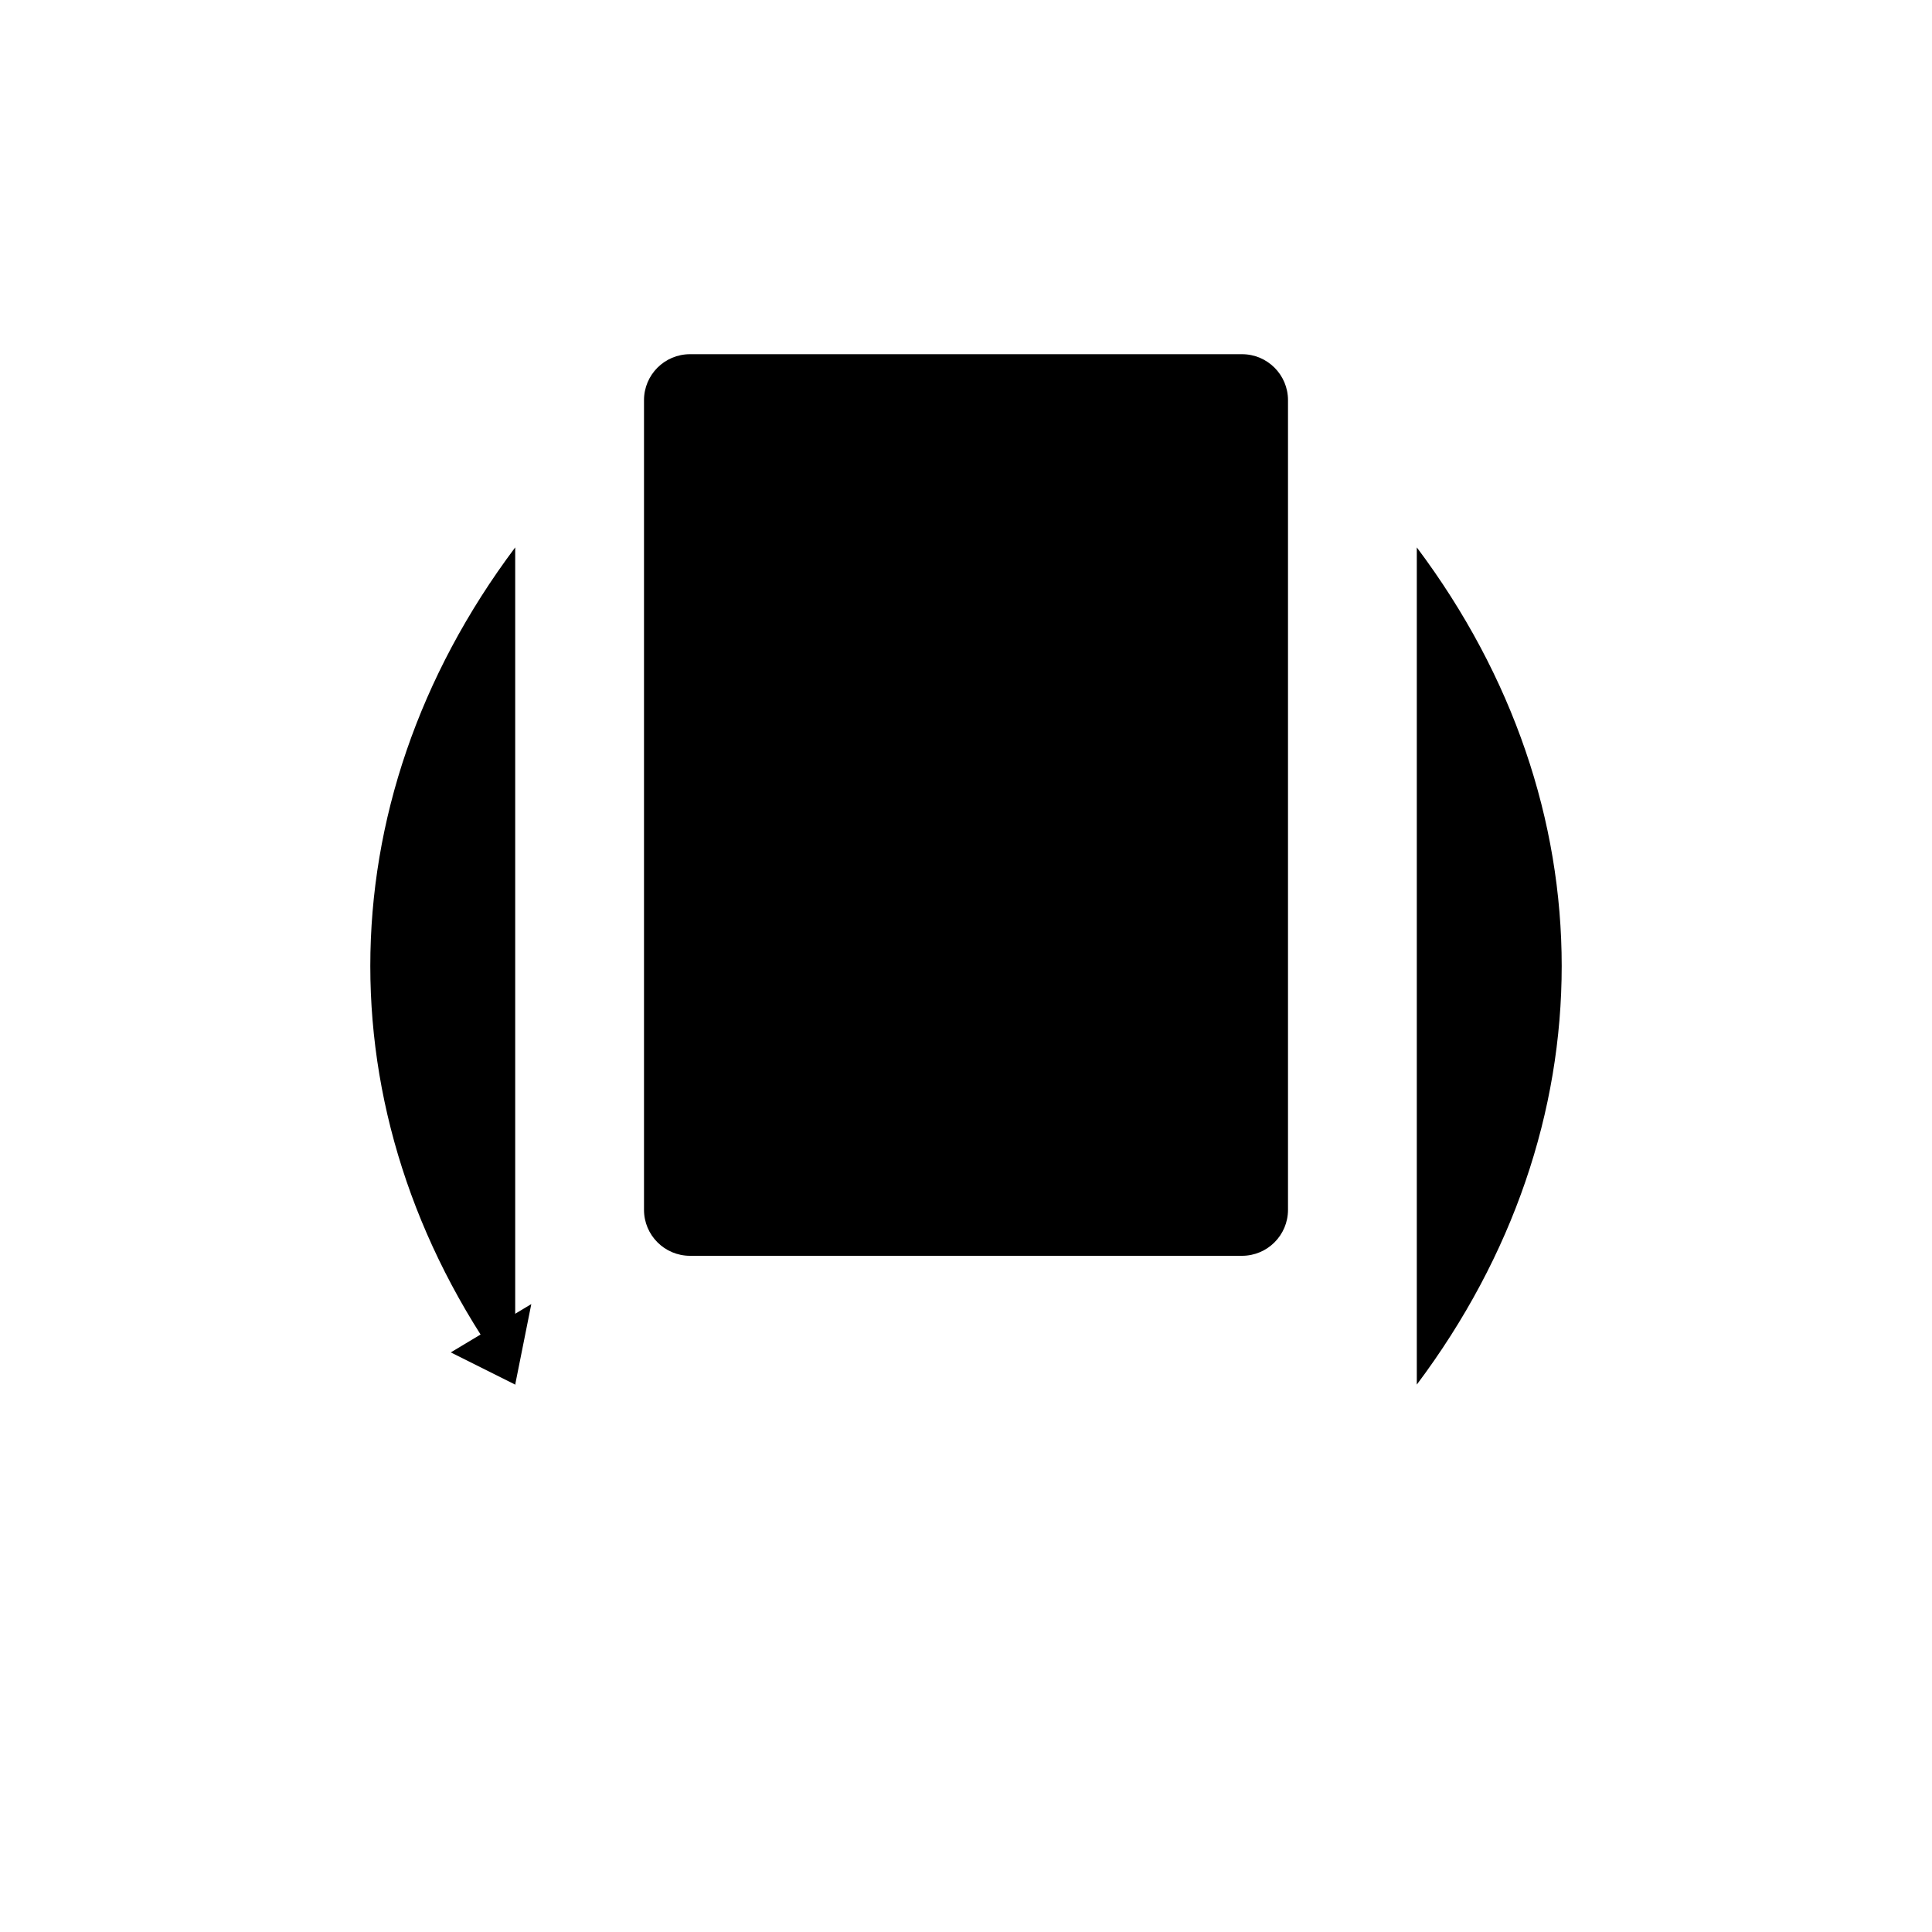
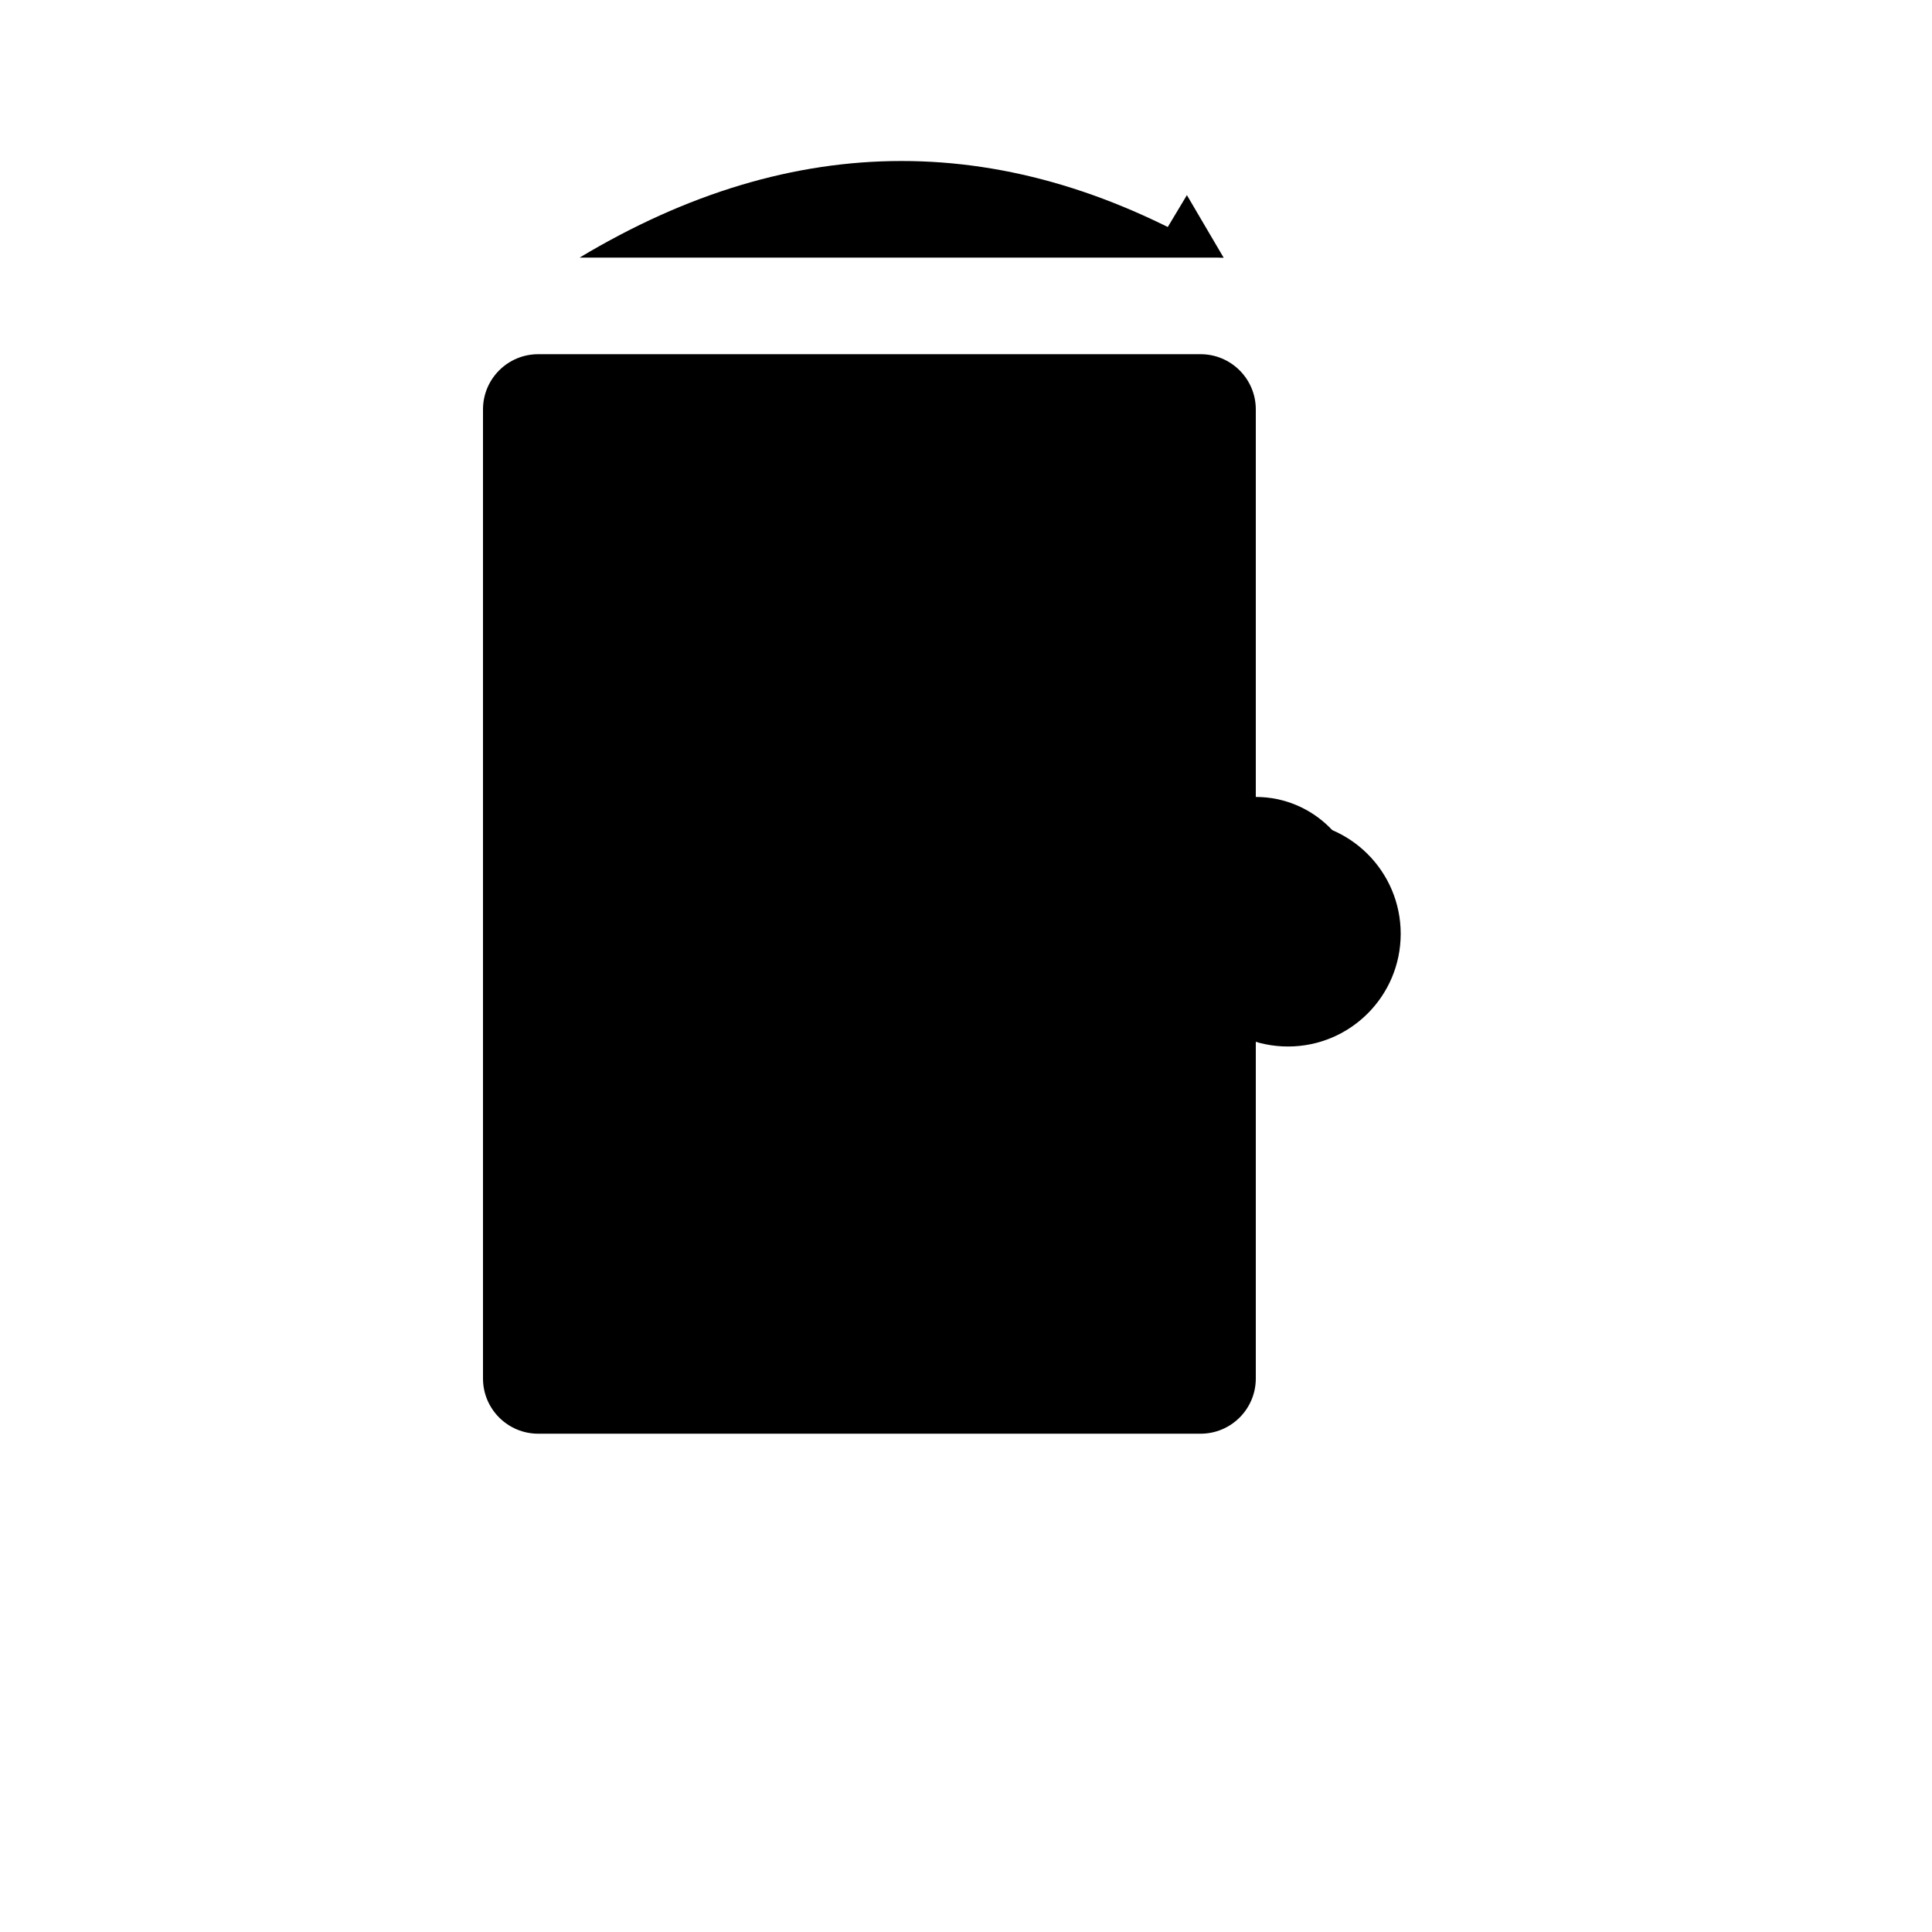
<svg xmlns="http://www.w3.org/2000/svg" viewBox="0 0 120 120">
-   <rect class="ln" x="40" y="22" width="40" height="56" rx="2.857" />
-   <rect class="ln faint" x="44" y="28.72" width="32" height="21.28" rx="1" />
-   <line class="ln faint" x1="44" y1="56.72" x2="76" y2="56.72" />
-   <line class="ln faint" x1="44" y1="62.32" x2="70" y2="62.32" />
-   <line class="ln faint" x1="44" y1="67.92" x2="72.8" y2="67.92" />
-   <path class="ln" d="M32 34 C 20 50, 20 70, 32 86" />
-   <path class="ln" d="M28 84 L32 86 L33 81" />
-   <path class="ln faint" d="M88 34 C 100 50, 100 70, 88 86" />
+   <rect class="ln" x="30" y="22" width="48" height="67.05" rx="3.43" />
+   <rect class="ln faint" x="34.8" y="30.05" width="38.4" height="25.48" rx="1" />
+   <line class="ln faint" x1="34.8" y1="63.57" x2="73.2" y2="63.57" />
+   <line class="ln faint" x1="34.8" y1="70.27" x2="66" y2="70.27" />
+   <line class="ln faint" x1="34.8" y1="76.98" x2="69.36" y2="76.98" />
+   <path class="ln" d="M36 16 Q56 4 76 16" />
+   <path class="ln" d="M73.72 12.12 L76 16 L71.5 15.82" />
+   <circle class="ln bg" cx="78" cy="56" r="6.5" />
+   <line class="ln" x1="75" y1="54.3" x2="81.5" y2="54.3" />
+   <path class="ln" d="M79.74 53.34 L81.5 54.3 L79.74 55.26" />
+   <line class="ln" x1="81" y1="57.7" x2="74.5" y2="57.7" />
+   <path class="ln" d="M76.26 58.66 L74.5 57.7 L76.26 56.74" />
+   <circle class="fill" cx="80" cy="58" r="2.2" />
+   <circle class="ln" cx="80" cy="58" r="7" />
</svg>
